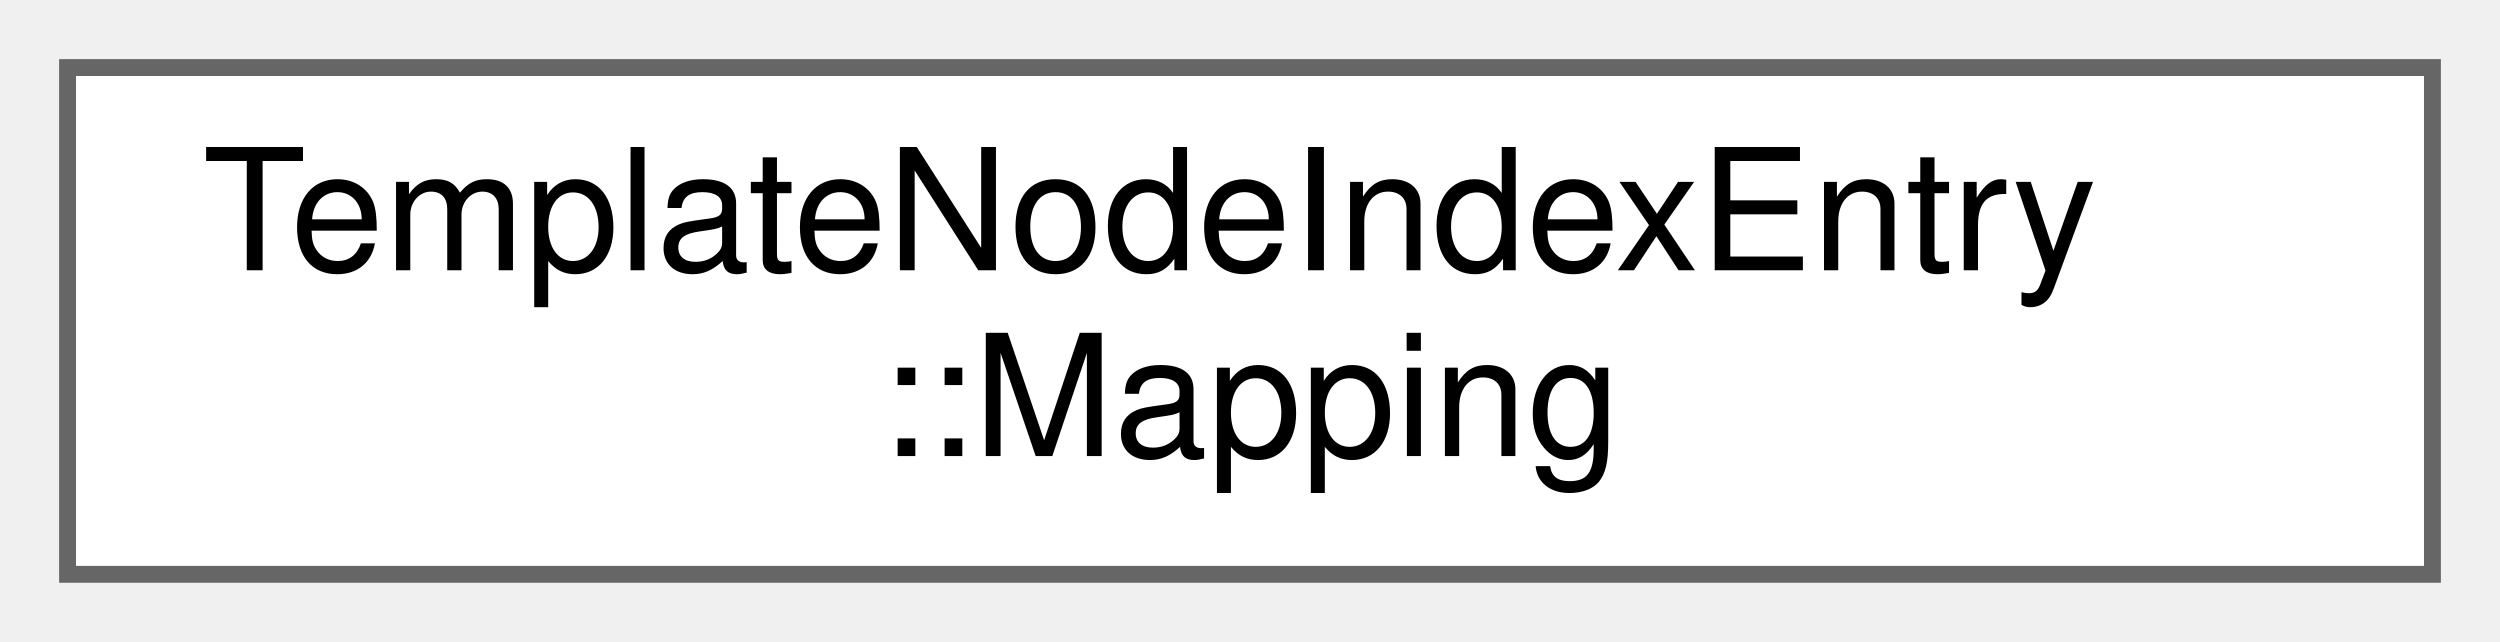
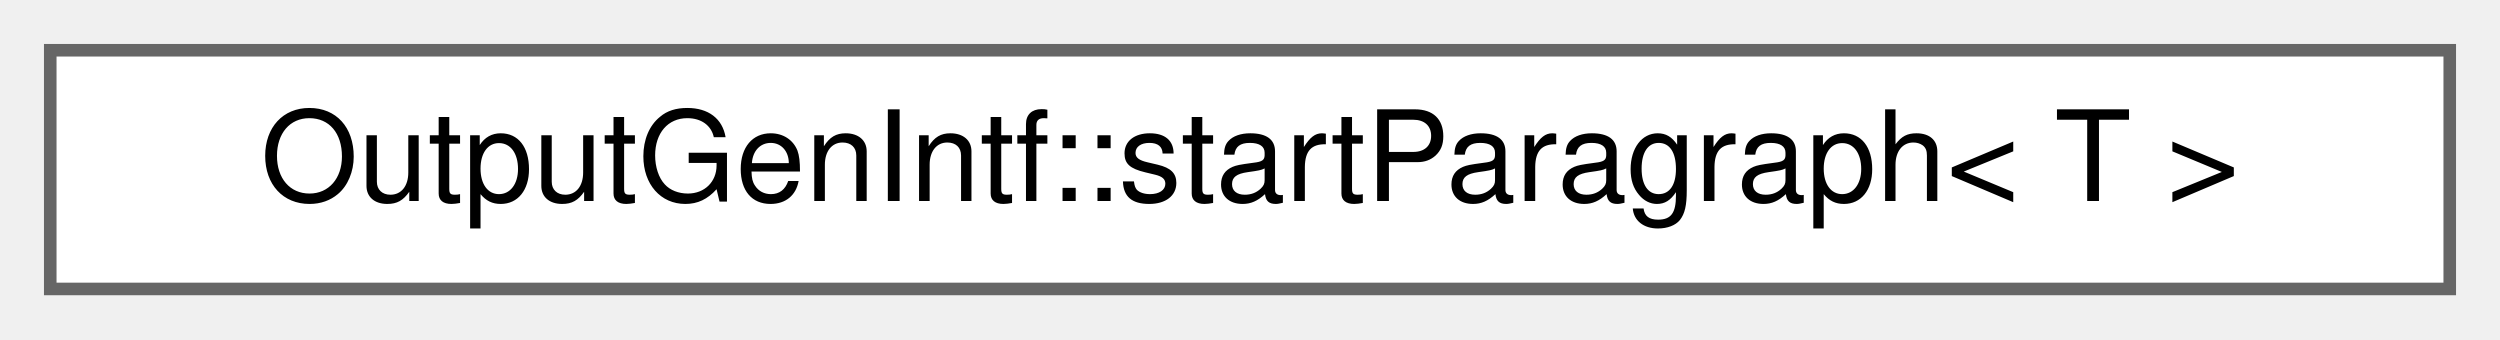
- <svg xmlns="http://www.w3.org/2000/svg" xmlns:xlink="http://www.w3.org/1999/xlink" width="148pt" height="38pt" viewBox="0.00 0.00 148.00 38.00">
-   <g id="graph0" class="graph" transform="scale(1 1) rotate(0) translate(4 34)">
+ <svg xmlns="http://www.w3.org/2000/svg" xmlns:xlink="http://www.w3.org/1999/xlink" width="199pt" height="27pt" viewBox="0.00 0.00 199.00 27.00">
+   <g id="graph0" class="graph" transform="scale(1 1) rotate(0) translate(4 23)">
    <g id="node1" class="node">
      <g id="a_node1">
-         <a xlink:href="d7/dfa/struct_template_node_index_entry_1_1_mapping.html" target="_top" xlink:title=" ">
-           <polygon fill="white" stroke="#666666" points="140,-30 0,-30 0,0 140,0 140,-30" />
-           <text text-anchor="start" x="8" y="-18" font-family="Helvetica,sans-Serif" font-size="10.00">TemplateNodeIndexEntry</text>
-           <text text-anchor="middle" x="70" y="-7" font-family="Helvetica,sans-Serif" font-size="10.00">::Mapping</text>
+         <a xlink:href="db/d4a/struct_output_gen_intf_1_1start_paragraph.html" target="_top" xlink:title=" ">
+           <polygon fill="white" stroke="#666666" points="191,-19 0,-19 0,0 191,0 191,-19" />
+           <text text-anchor="middle" x="95.5" y="-7" font-family="Helvetica,sans-Serif" font-size="10.00">OutputGenIntf::startParagraph&lt; T &gt;</text>
        </a>
      </g>
    </g>
  </g>
</svg>
